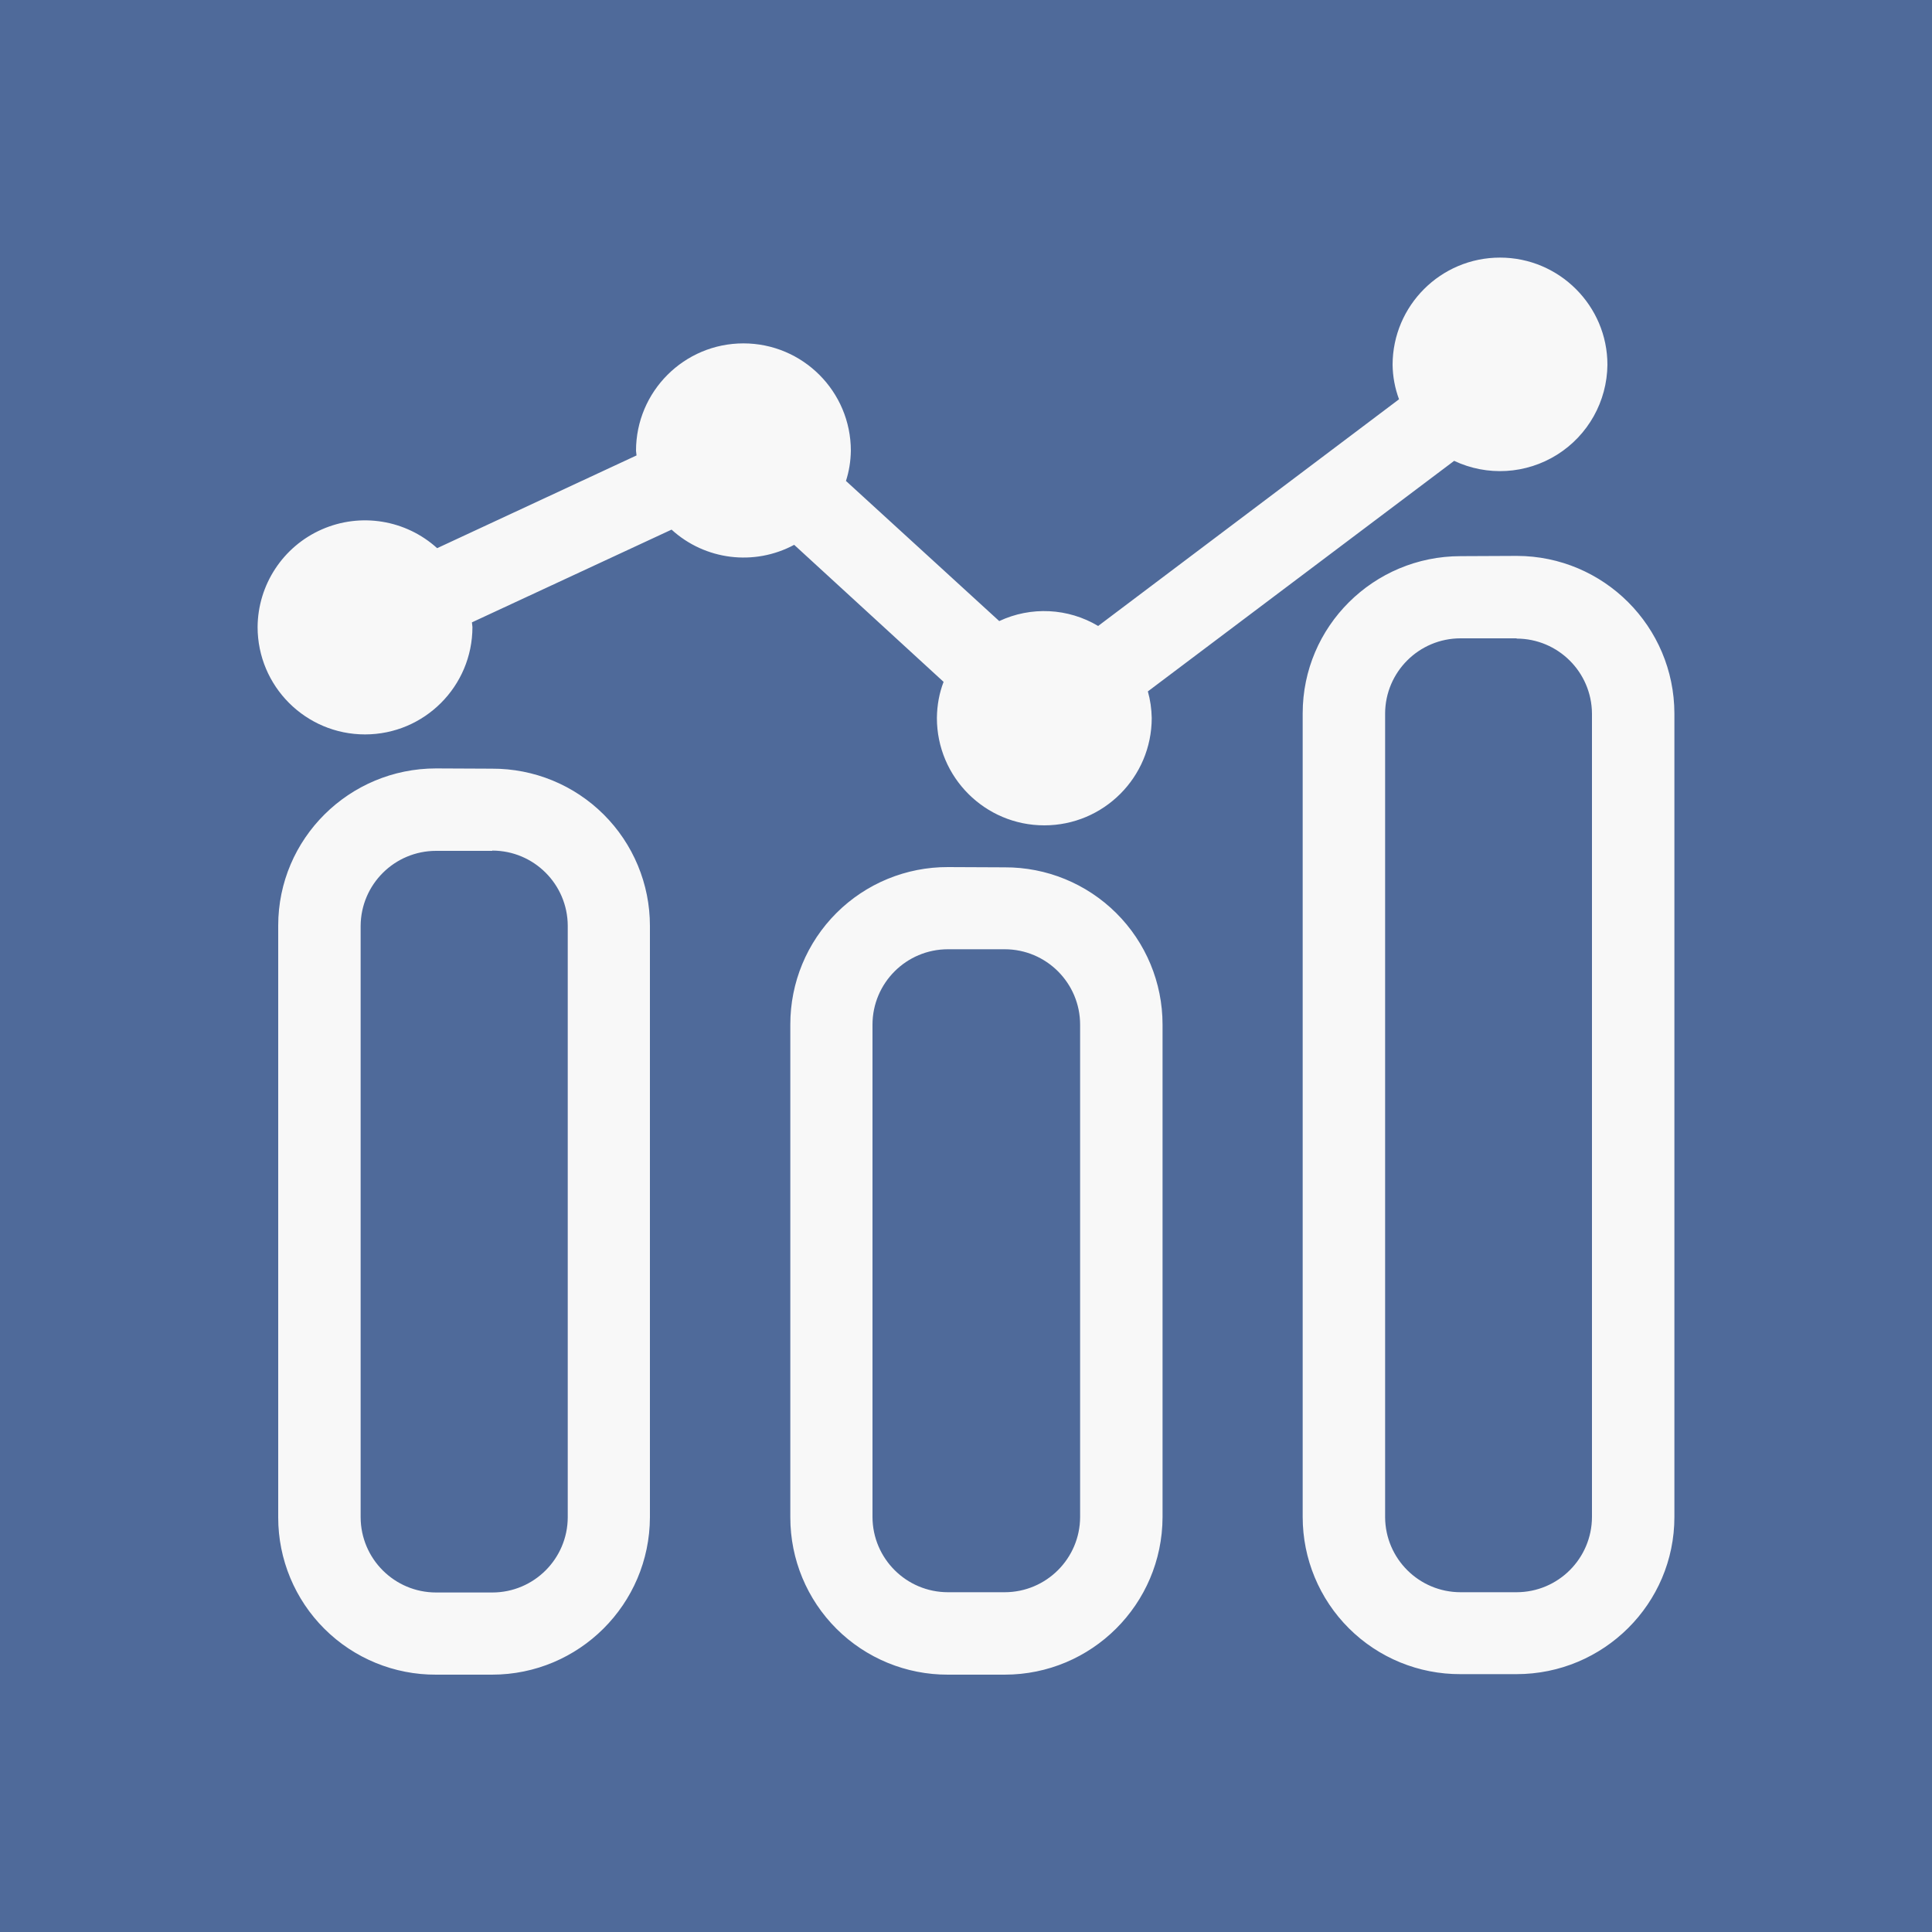
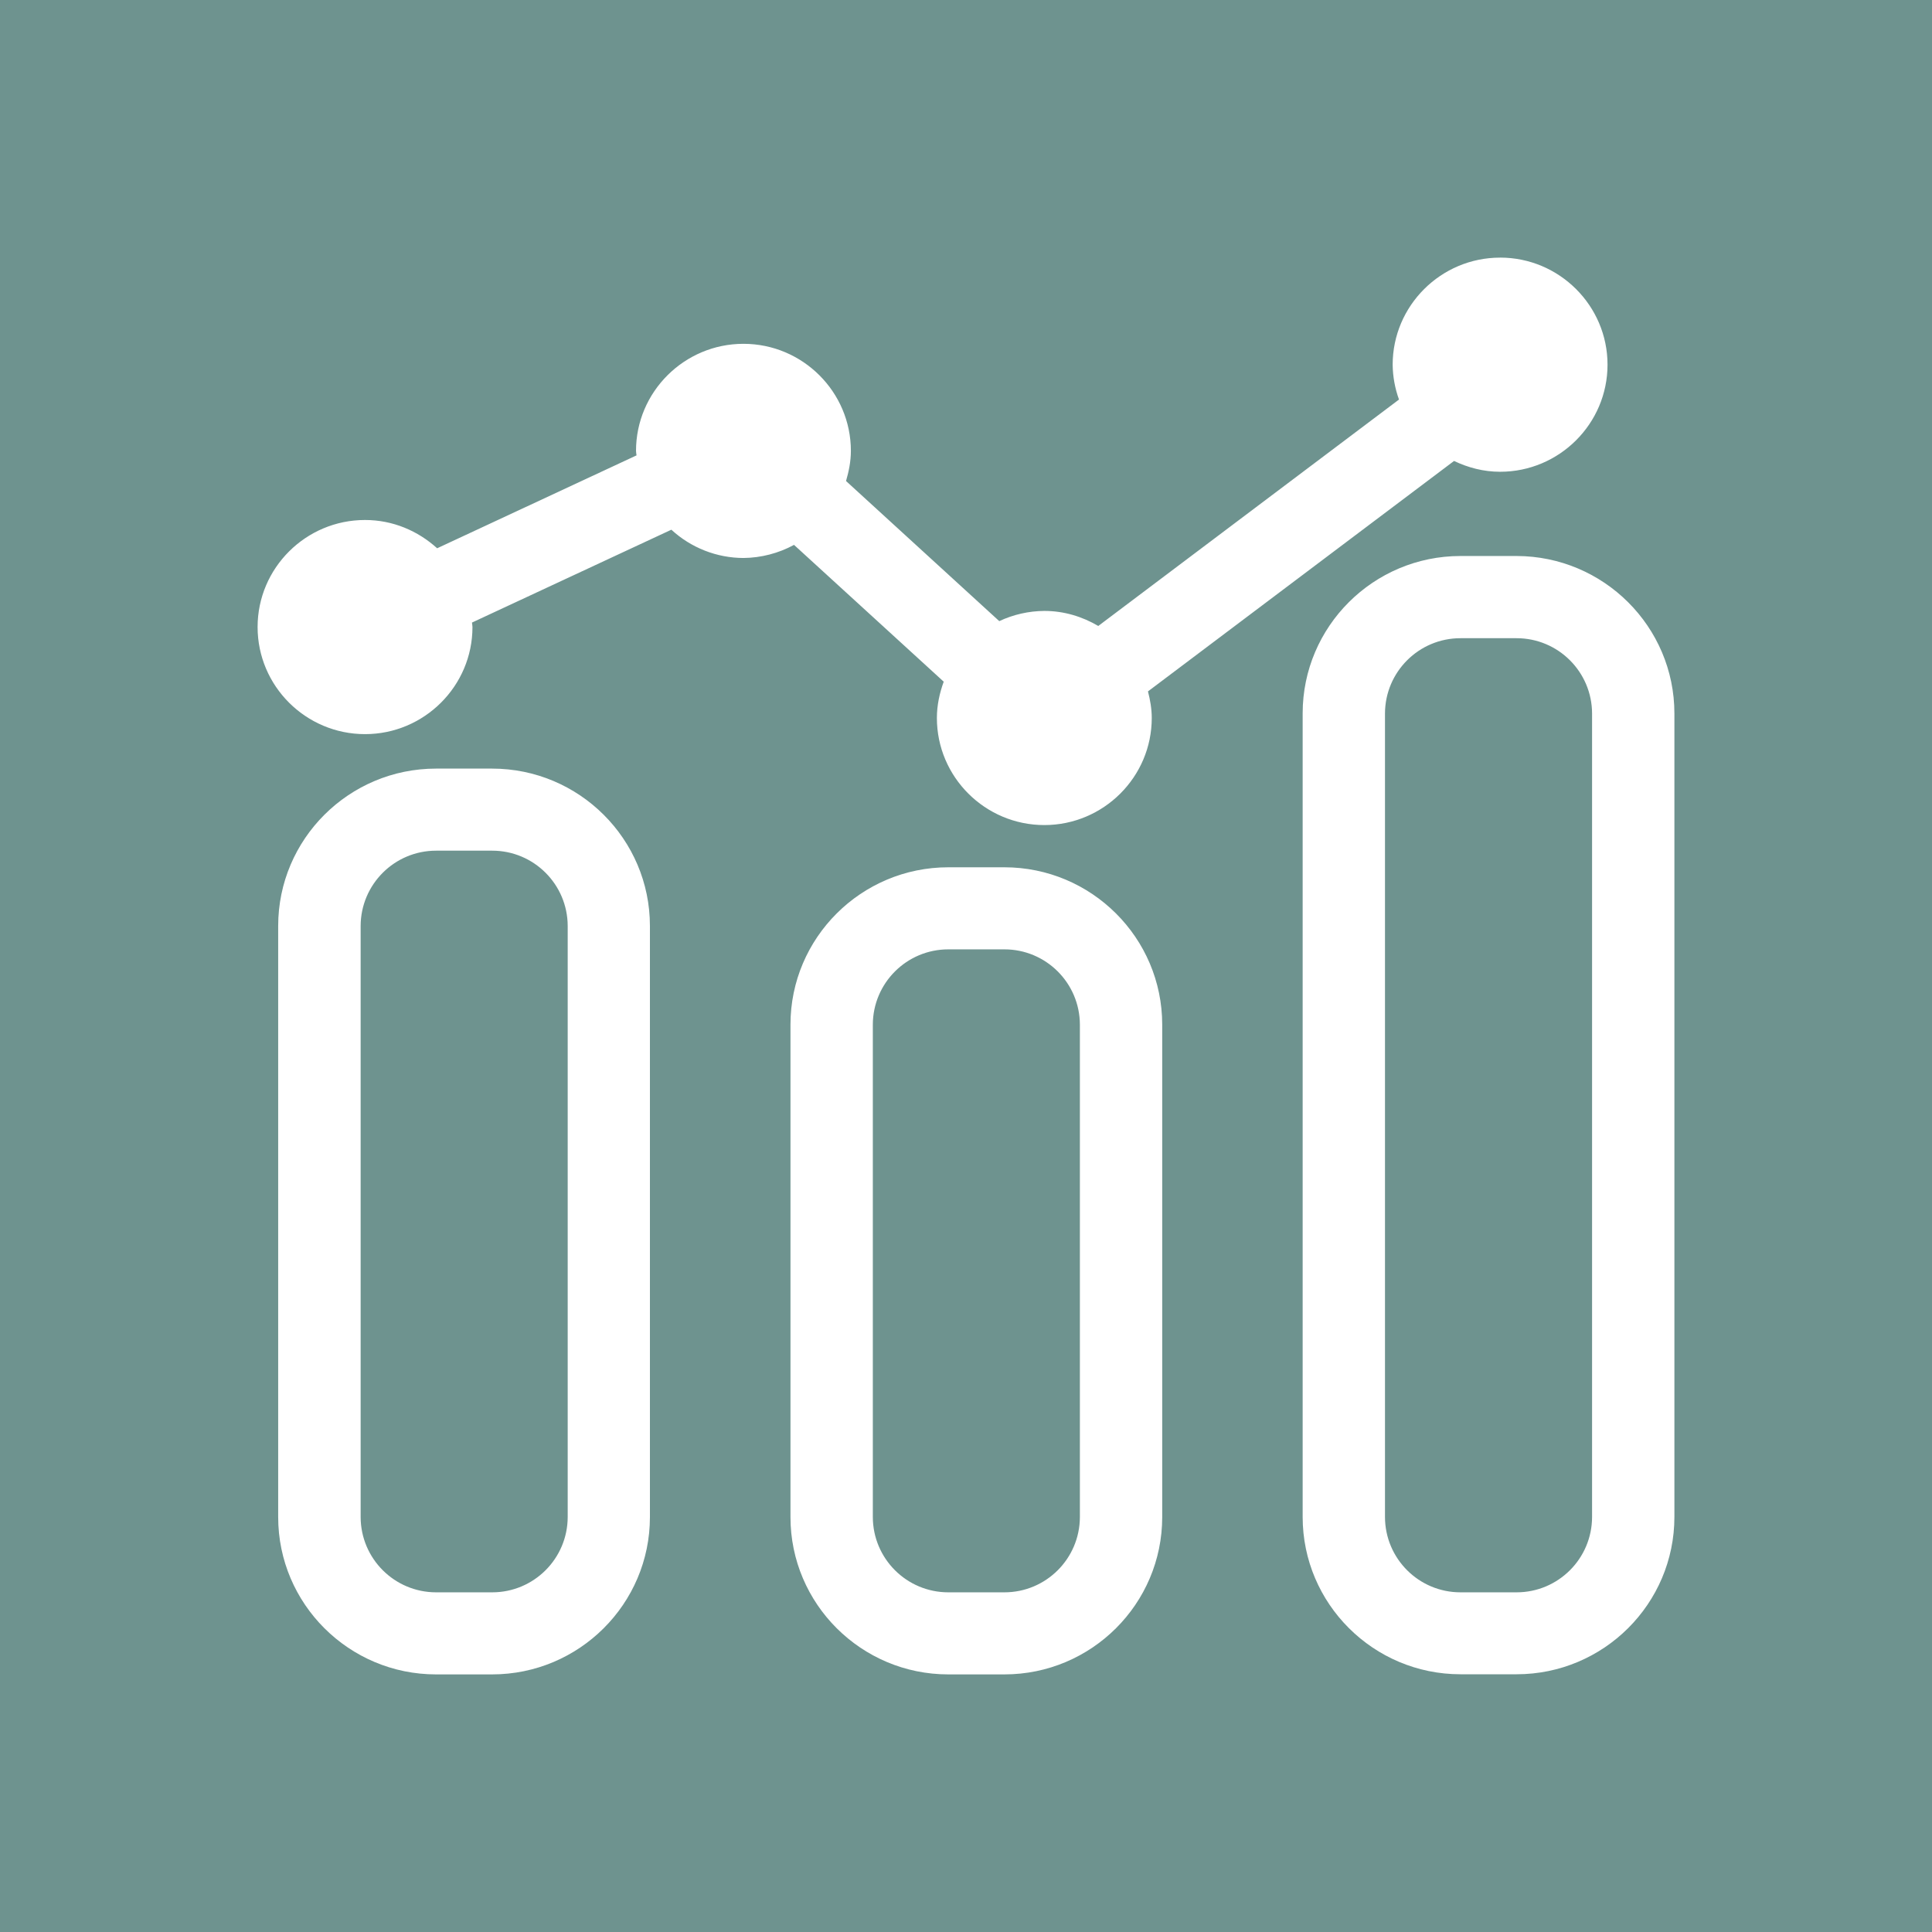
<svg xmlns="http://www.w3.org/2000/svg" viewBox="0 0 75 75">
-   <g fill="none" fill-rule="evenodd">
-     <path fill="#4f6a9a" d="M0 0h75v75H0z" />
-     <path fill="#f8f8f8" fill-rule="nonzero" d="M19.1 29.84a6.1 6.1 0 0 1 6.13 6.1V58.9a6.13 6.13 0 0 1-6.13 6.11h-2.17a6.1 6.1 0 0 1-6.13-6.1V35.93c0-3.37 2.75-6.1 6.13-6.1ZM39 33.67a6.1 6.1 0 0 1 6.13 6.1V58.9A6.13 6.13 0 0 1 39 65.01h-2.2a6.1 6.1 0 0 1-6.12-6.1V39.77a6.1 6.1 0 0 1 6.12-6.11Zm19.88-12.09A6.13 6.13 0 0 1 65 27.7v31.19c0 3.37-2.75 6.1-6.13 6.1H56.7a6.1 6.1 0 0 1-6.13-6.1v-31.2c0-3.37 2.75-6.1 6.13-6.1zm0 3.2H56.7a2.93 2.93 0 0 0-2.93 2.92v31.2a2.93 2.93 0 0 0 2.93 2.91h2.17a2.93 2.93 0 0 0 2.93-2.92V27.7a2.93 2.93 0 0 0-2.93-2.91m-39.76 8.24h-2.18A2.93 2.93 0 0 0 14 35.94V58.9a2.93 2.93 0 0 0 2.93 2.92h2.18a2.93 2.93 0 0 0 2.93-2.92V35.94a2.93 2.93 0 0 0-2.93-2.92m19.88 3.83H36.8a2.93 2.93 0 0 0-2.93 2.93v19.11a2.93 2.93 0 0 0 2.93 2.92H39a2.93 2.93 0 0 0 2.93-2.92V39.78A2.93 2.93 0 0 0 39 36.85M58.23 10c2.3 0 4.17 1.87 4.17 4.16a4.17 4.17 0 0 1-5.95 3.73l-11.89 8.95q.14.5.15 1.03a4.17 4.17 0 0 1-8.34 0q.01-.75.26-1.4l-5.8-5.32a4.15 4.15 0 0 1-4.76-.59l-7.75 3.6.02.18a4.17 4.17 0 0 1-8.34 0 4.17 4.17 0 0 1 6.97-3.06l7.74-3.6-.02-.18a4.17 4.17 0 0 1 8.34 0q-.01.61-.19 1.17l5.95 5.44a4.1 4.1 0 0 1 3.84.19l11.68-8.8a4 4 0 0 1-.25-1.34A4.17 4.17 0 0 1 58.23 10" />
+   <g fill="none">
+     <path fill="#6e938f" fill-rule="evenodd" d="M0 0h75v75H0z" />
+     <path fill="#fff" d="M19.102 29.837c3.38 0 6.128 2.738 6.128 6.108v22.947c0 3.37-2.747 6.108-6.128 6.108h-2.175c-3.38 0-6.128-2.738-6.128-6.108V35.945c0-3.37 2.747-6.108 6.128-6.108Zm17.712 3.831h2.175c3.381 0 6.128 2.739 6.128 6.108v19.116c0 3.37-2.747 6.108-6.128 6.108h-2.175c-3.38 0-6.128-2.738-6.128-6.108V39.776c0-3.37 2.748-6.108 6.128-6.108m22.058-12.084c3.38.005 6.128 2.743 6.128 6.113v31.19c0 3.37-2.747 6.108-6.128 6.108h-2.175c-3.38 0-6.128-2.738-6.128-6.108V27.692c0-3.37 2.747-6.108 6.128-6.108zm-41.94 11.439A2.93 2.93 0 0 0 14 35.945v22.947a2.93 2.93 0 0 0 2.932 2.922h2.175a2.93 2.93 0 0 0 2.931-2.922V35.945a2.93 2.93 0 0 0-2.931-2.922Zm22.057 3.831h-2.175a2.93 2.93 0 0 0-2.931 2.922v19.116a2.93 2.93 0 0 0 2.931 2.922h2.175a2.93 2.93 0 0 0 2.932-2.922V39.776a2.93 2.93 0 0 0-2.932-2.922m17.708-12.079a2.93 2.93 0 0 0-2.932 2.922v31.195a2.93 2.93 0 0 0 2.932 2.922h2.175a2.93 2.93 0 0 0 2.932-2.922V27.697a2.93 2.93 0 0 0-2.932-2.922zM58.234 10c2.298 0 4.17 1.866 4.17 4.157s-1.872 4.157-4.17 4.157c-.643 0-1.244-.16-1.788-.42L44.564 26.84c.085.33.147.674.147 1.032 0 2.291-1.873 4.157-4.17 4.157-2.299 0-4.171-1.866-4.171-4.157 0-.494.104-.966.265-1.409l-5.811-5.311a4.2 4.2 0 0 1-1.963.509 4.15 4.15 0 0 1-2.799-1.098l-7.74 3.605c.005.057.019.113.019.174 0 2.291-1.873 4.157-4.17 4.157-2.299 0-4.171-1.866-4.171-4.157s1.872-4.156 4.17-4.156c1.083 0 2.057.424 2.8 1.098l7.74-3.606c-.005-.056-.02-.113-.02-.174 0-2.29 1.873-4.157 4.171-4.157s4.17 1.867 4.17 4.157c0 .41-.08.796-.188 1.169l5.948 5.439a4.2 4.2 0 0 1 1.75-.396c.765 0 1.475.221 2.094.584l11.674-8.79a4.1 4.1 0 0 1-.246-1.352c0-2.29 1.873-4.157 4.17-4.157" />
  </g>
</svg>
